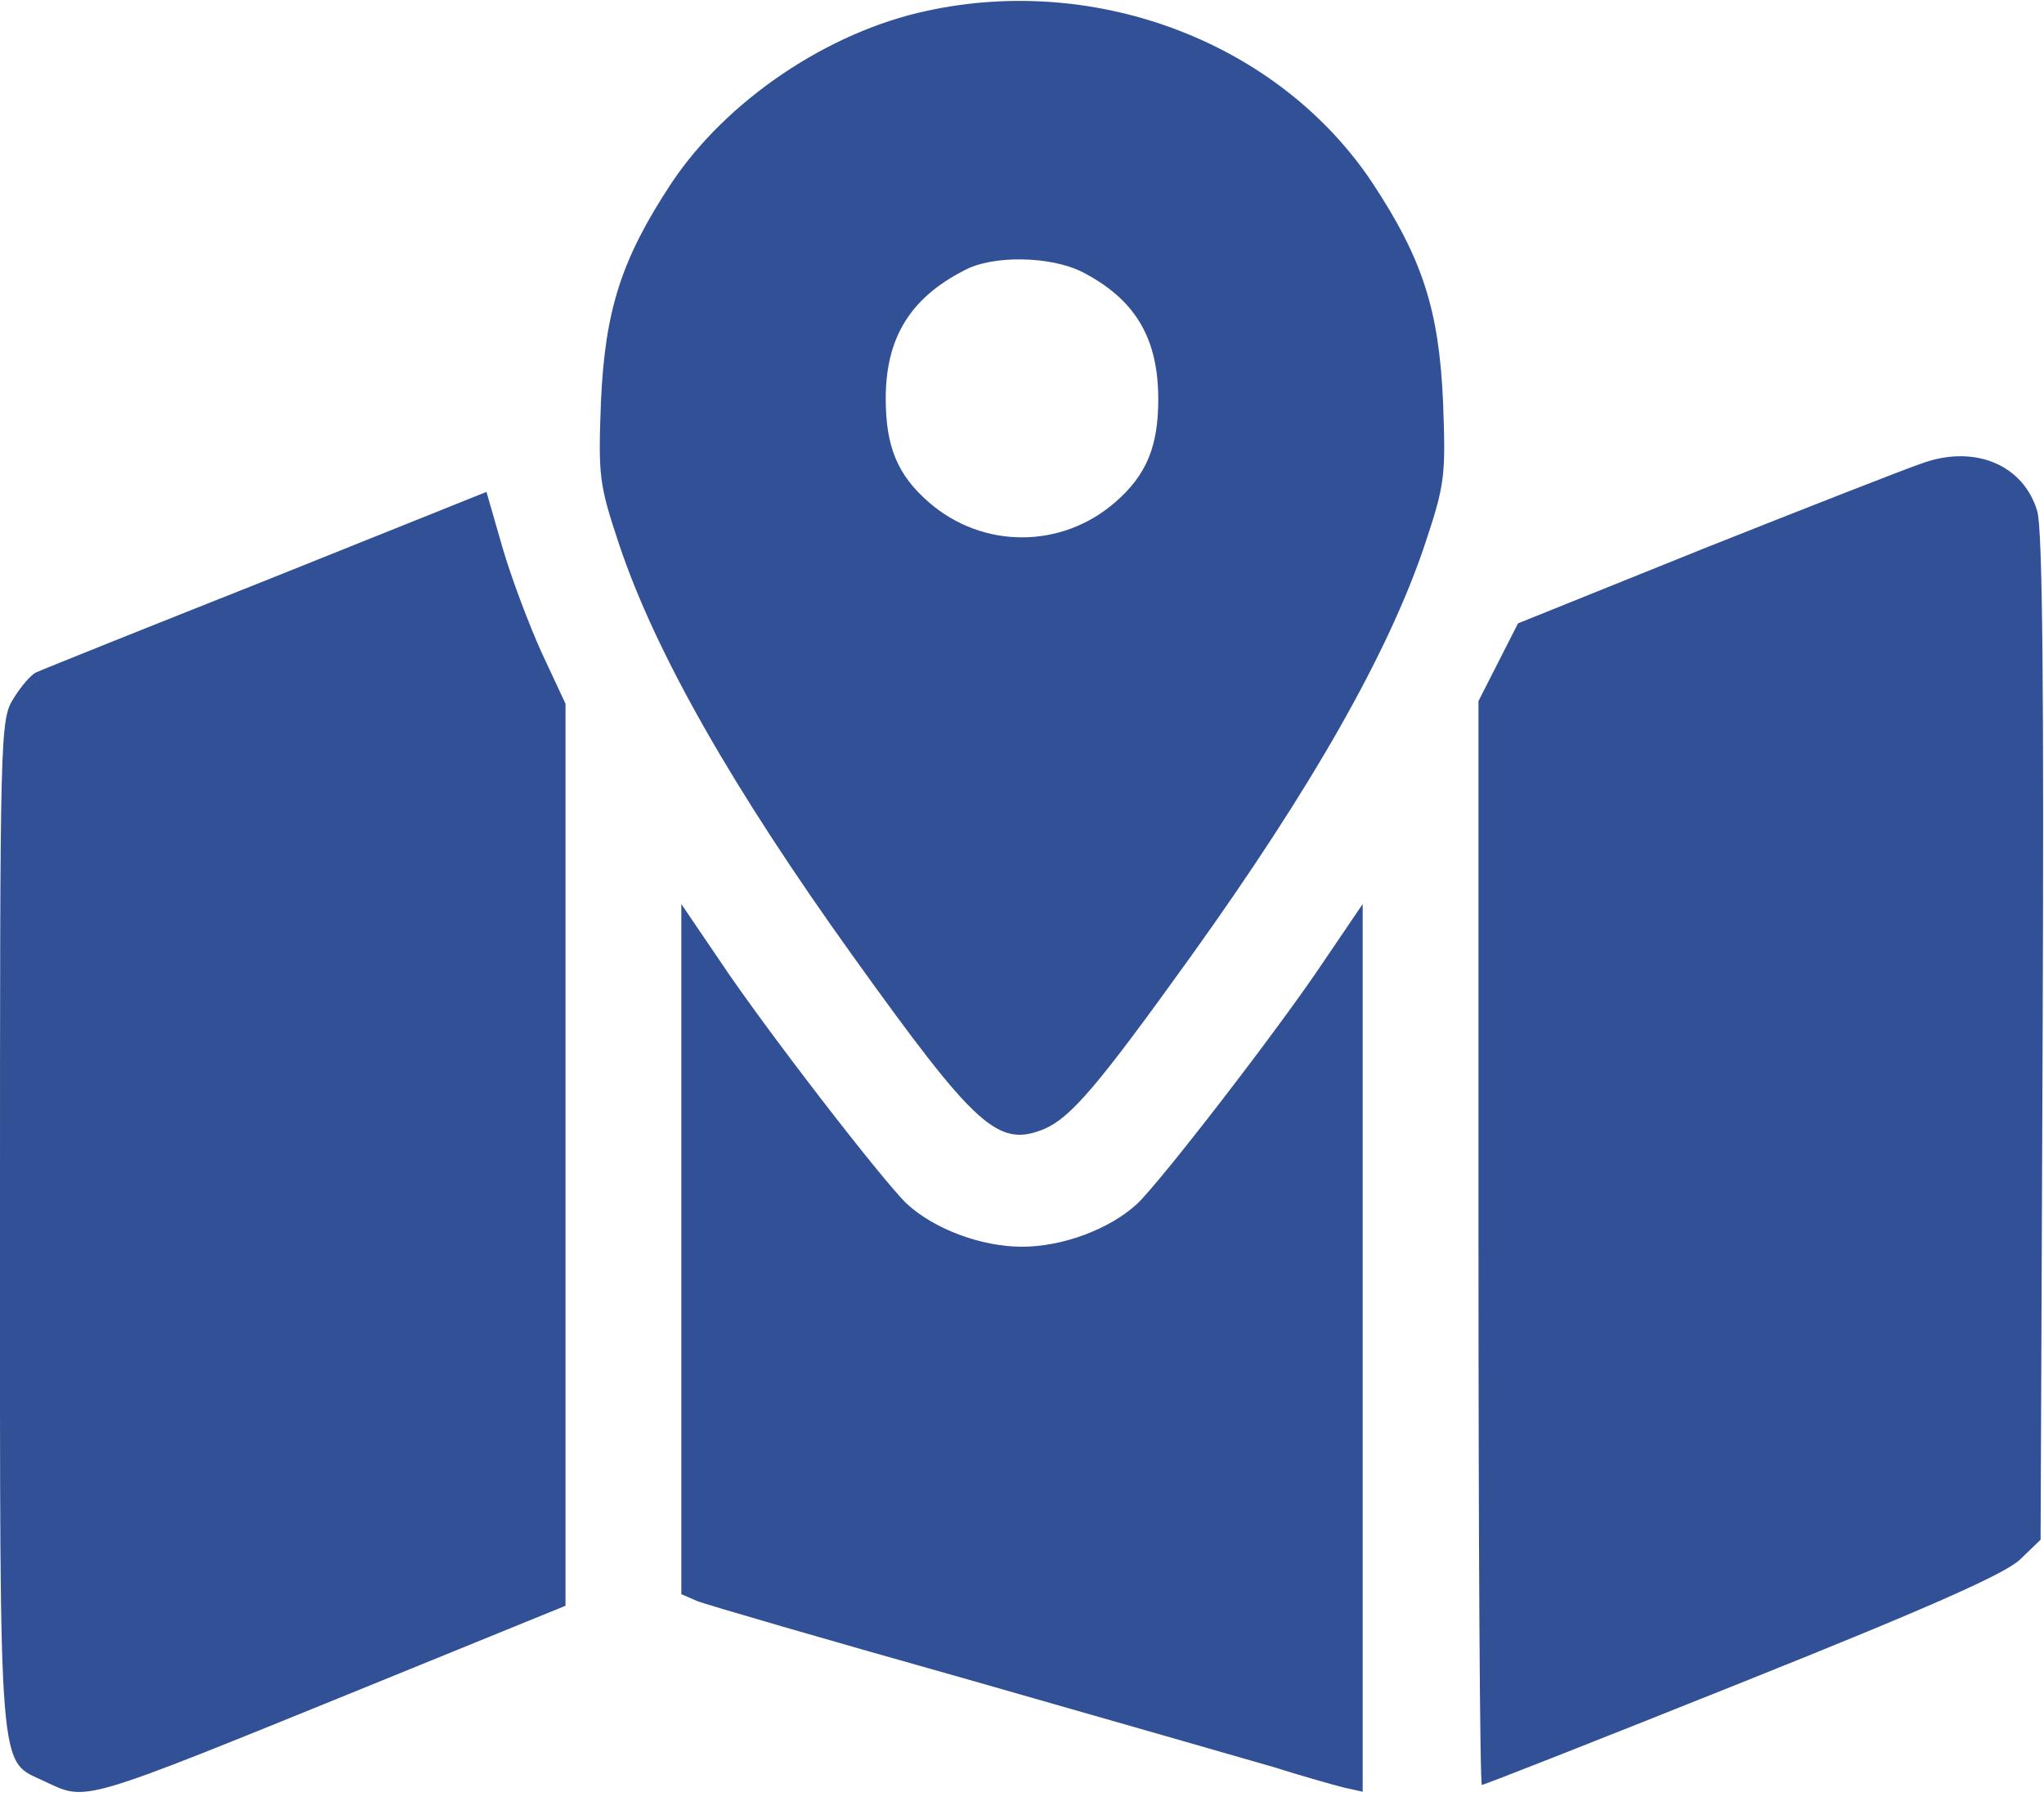
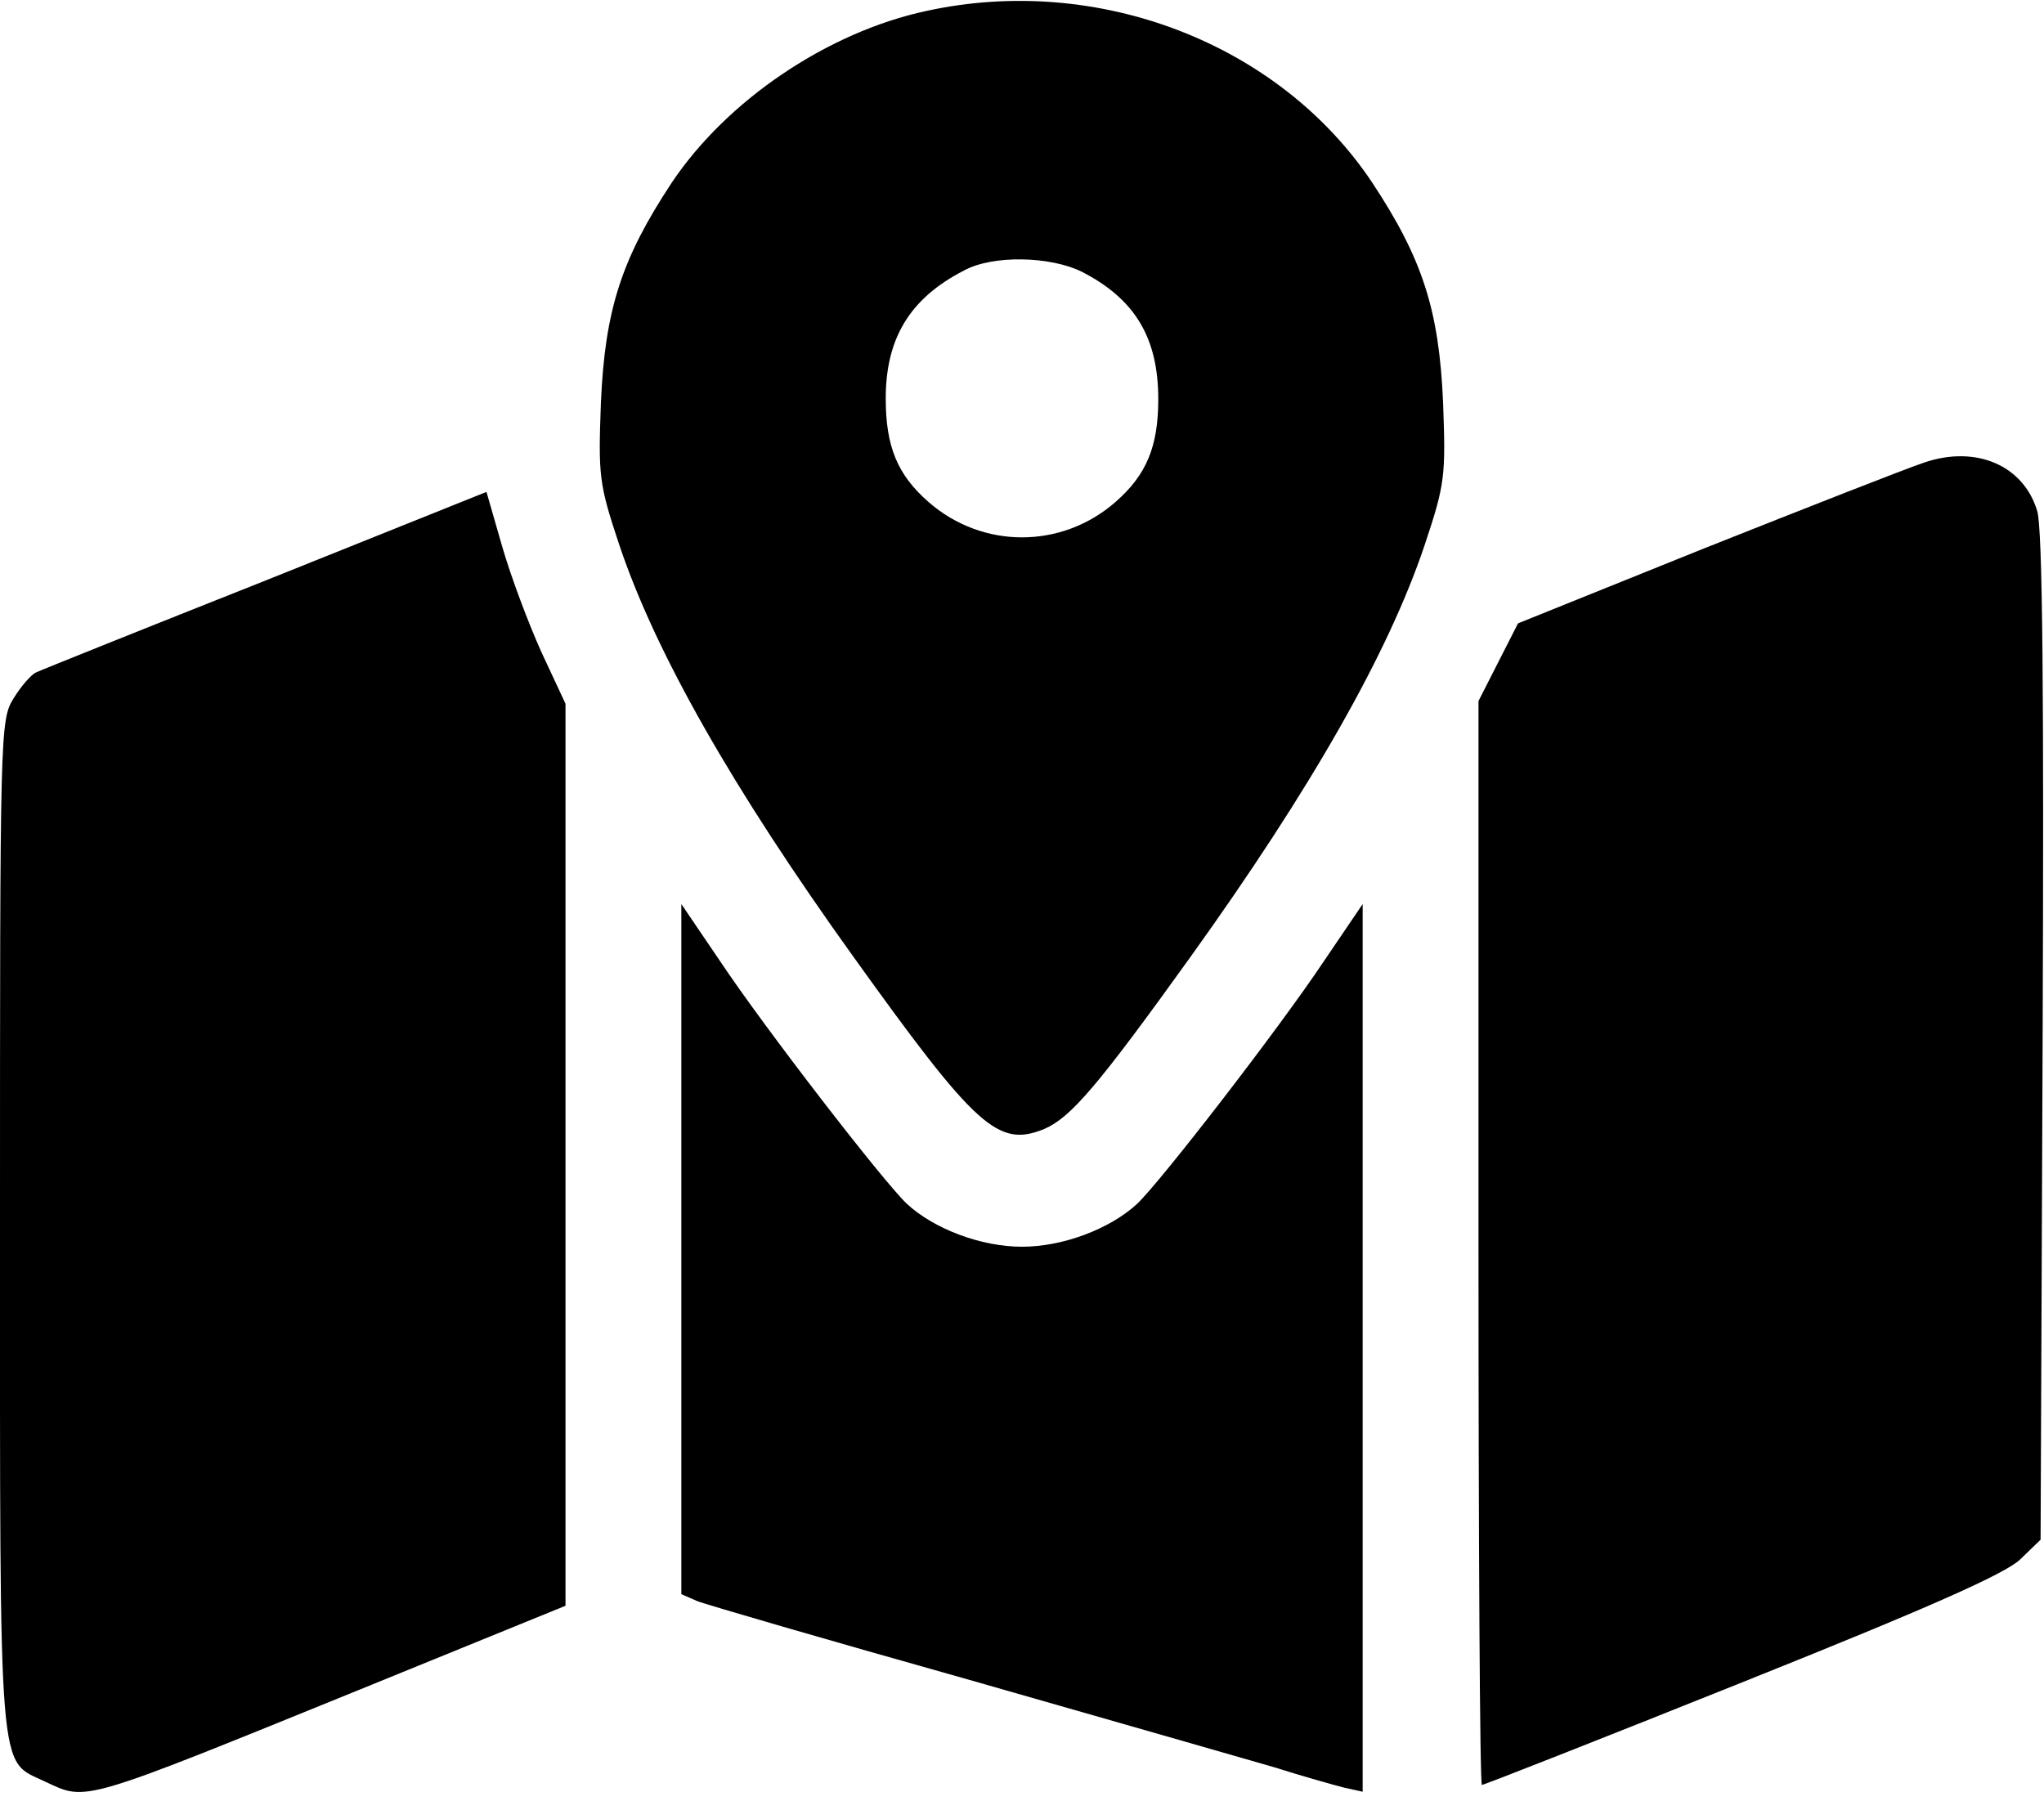
<svg xmlns="http://www.w3.org/2000/svg" version="1.0" width="300pt" height="267pt" viewBox="0 0 300 267" preserveAspectRatio="xMidYMid meet">
-   <g transform="translate(0,267) scale(0.1,-0.1)" fill="#325096" stroke="none">
+   <g transform="translate(0,267) scale(0.1,-0.1)" fill="#000000" stroke="none">
    <path d="M1360 2654 c-145 -31 -293 -131 -374 -252 -74 -112 -98 -187 -104 -322 -4 -109 -3 -120 27 -210 53 -158 166 -357 344 -605 180 -251 212 -280 280 -252 39 17 79 64 214 252 178 248 291 447 344 605 30 90 31 101 27 210 -6 135 -30 210 -104 322 -136 204 -402 307 -654 252z m228 -383 c78 -40 112 -97 112 -187 0 -69 -17 -111 -63 -151 -79 -69 -195 -69 -274 0 -46 40 -63 82 -63 152 0 88 35 147 115 188 42 23 127 21 173 -2z" />
    <path d="M2824 1991 c-27 -9 -172 -66 -323 -126 l-273 -110 -29 -57 -29 -57 0 -796 c0 -437 2 -795 5 -795 3 0 176 68 383 151 275 110 385 159 407 180 l30 29 3 738 c2 498 0 748 -8 772 -20 67 -90 97 -166 71z" />
    <path d="M390 1818 c-179 -71 -331 -132 -337 -135 -7 -3 -22 -20 -33 -38 -20 -32 -20 -47 -20 -775 0 -824 -3 -782 66 -815 62 -29 49 -33 467 137 l297 121 0 662 0 662 -35 75 c-19 42 -45 111 -58 156 l-23 80 -324 -130z" />
    <path d="M1000 837 l0 -507 23 -10 c12 -5 191 -57 397 -115 206 -59 409 -117 450 -129 41 -13 87 -26 103 -30 l27 -6 0 652 0 651 -57 -84 c-66 -99 -240 -324 -274 -356 -40 -37 -109 -63 -169 -63 -60 0 -129 26 -169 63 -34 32 -208 257 -274 356 l-57 84 0 -506z" />
  </g>
</svg>
